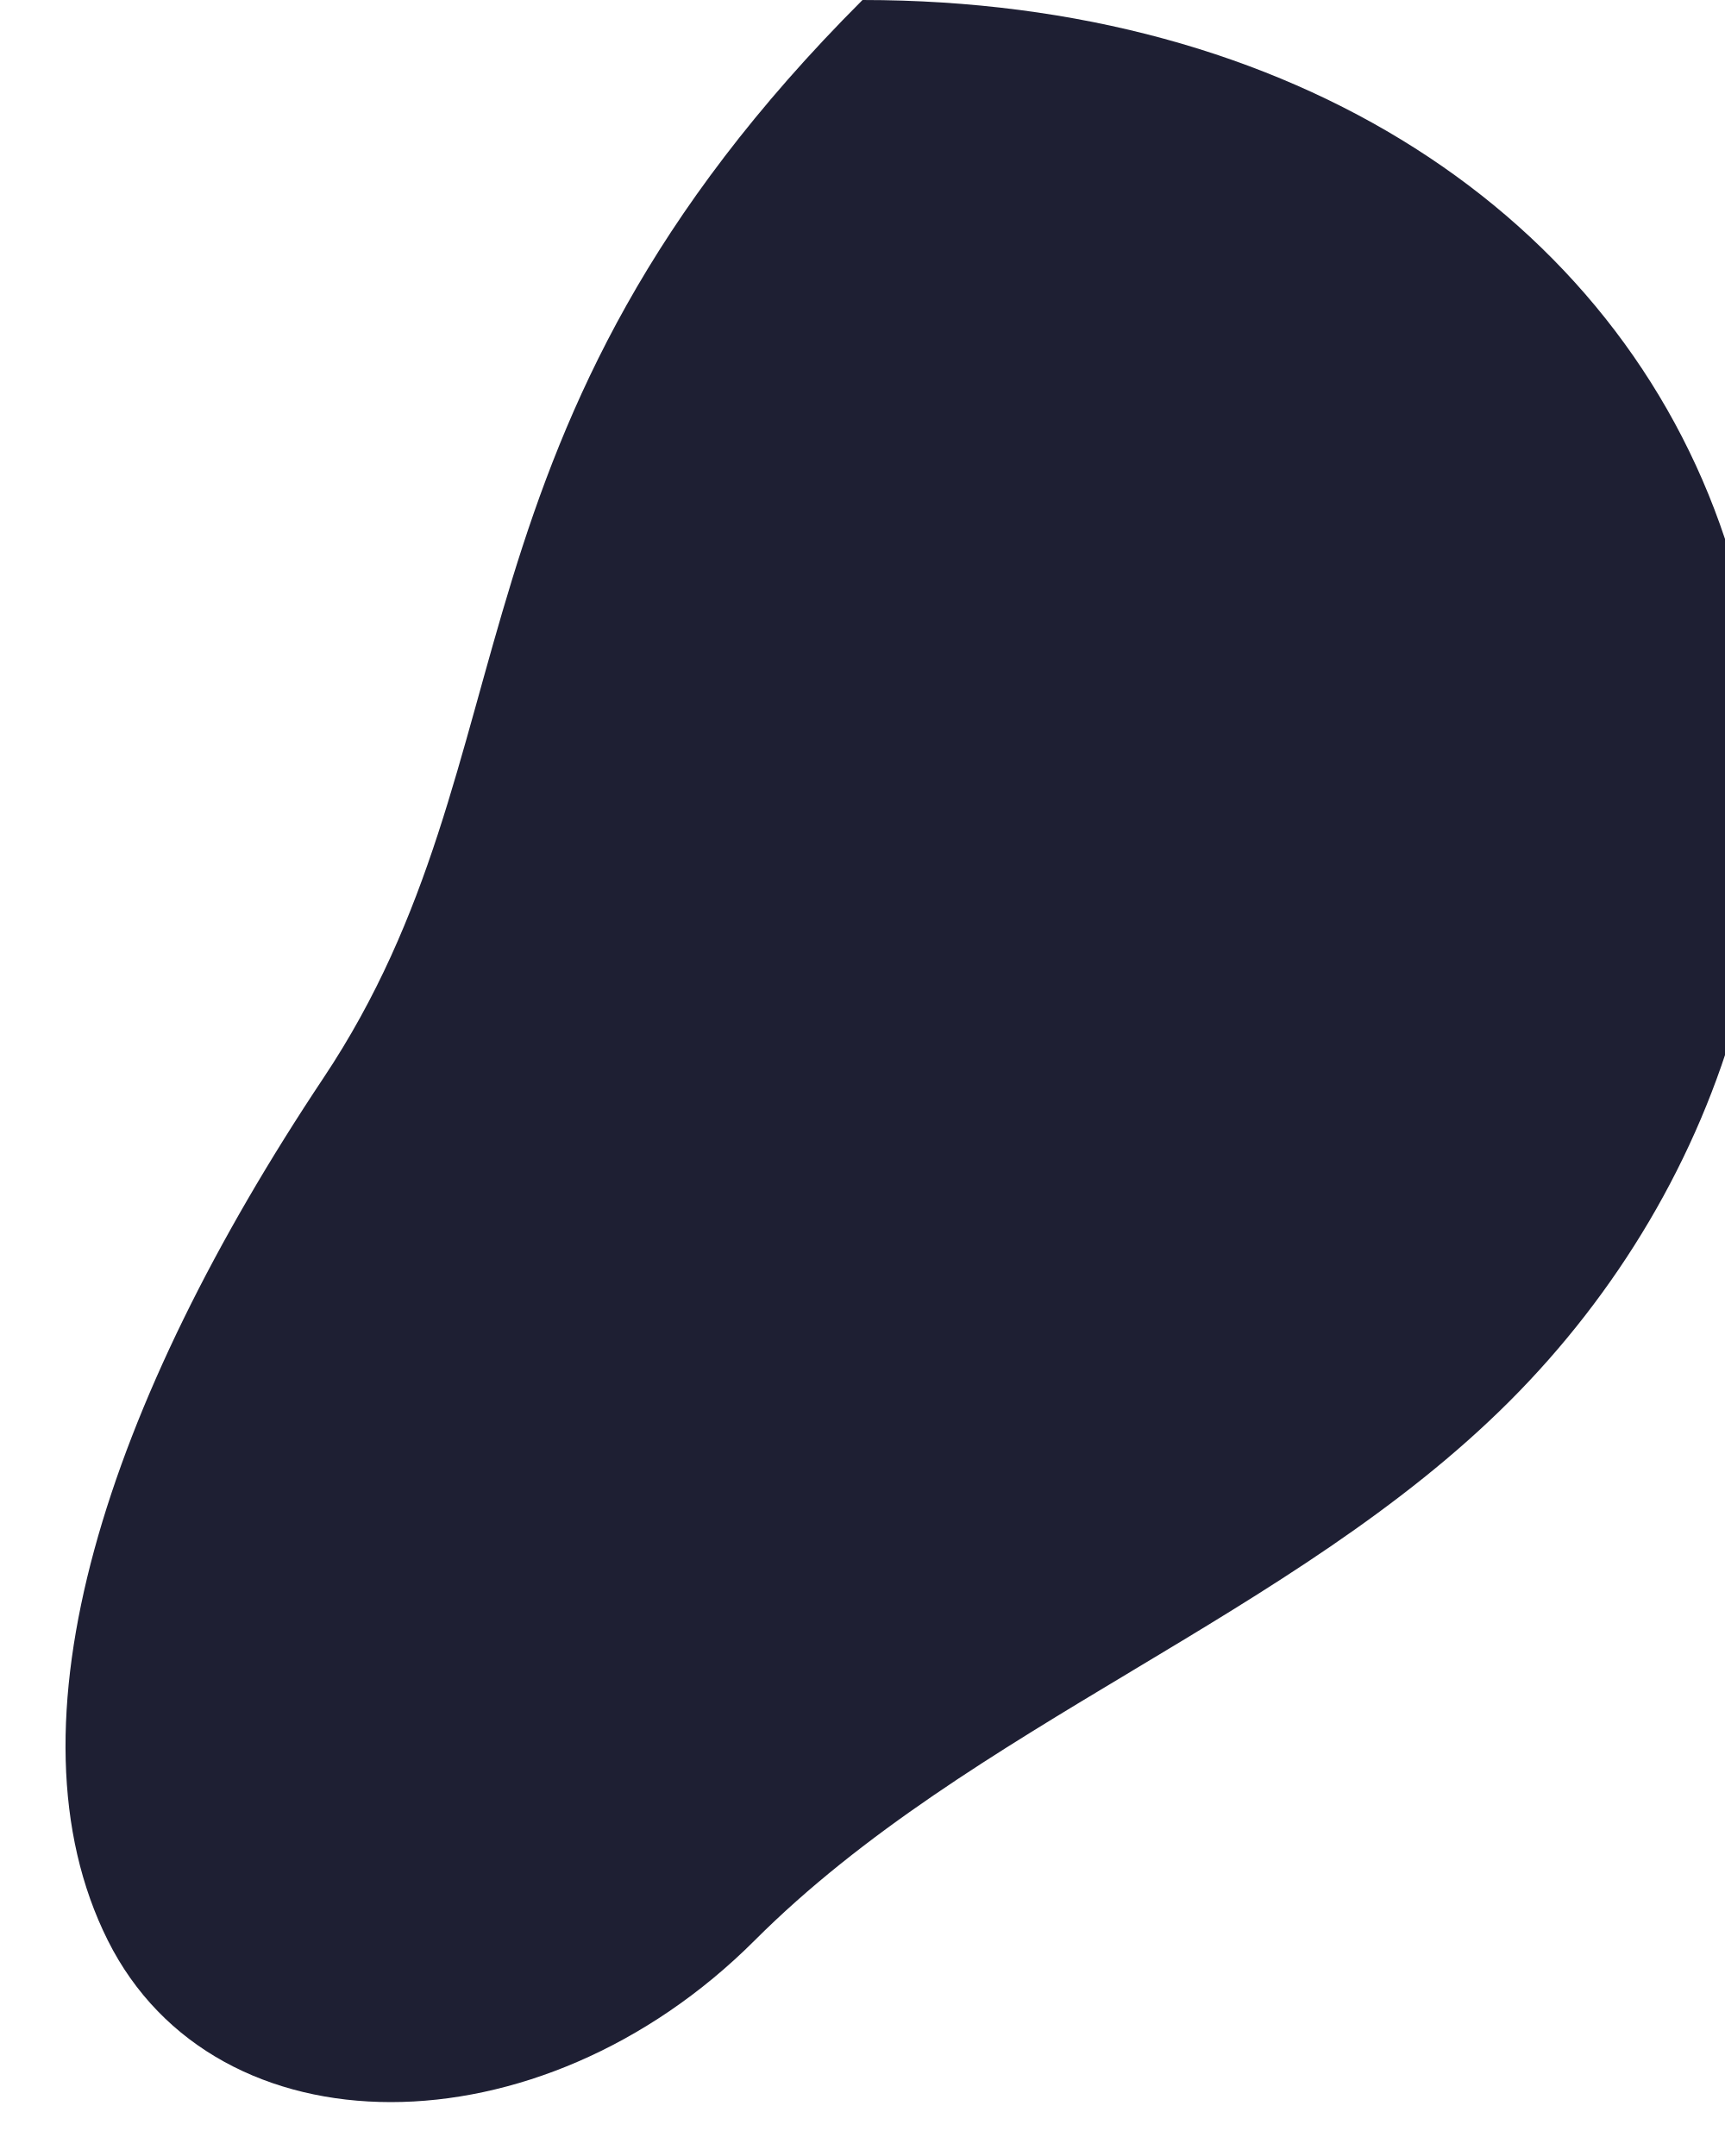
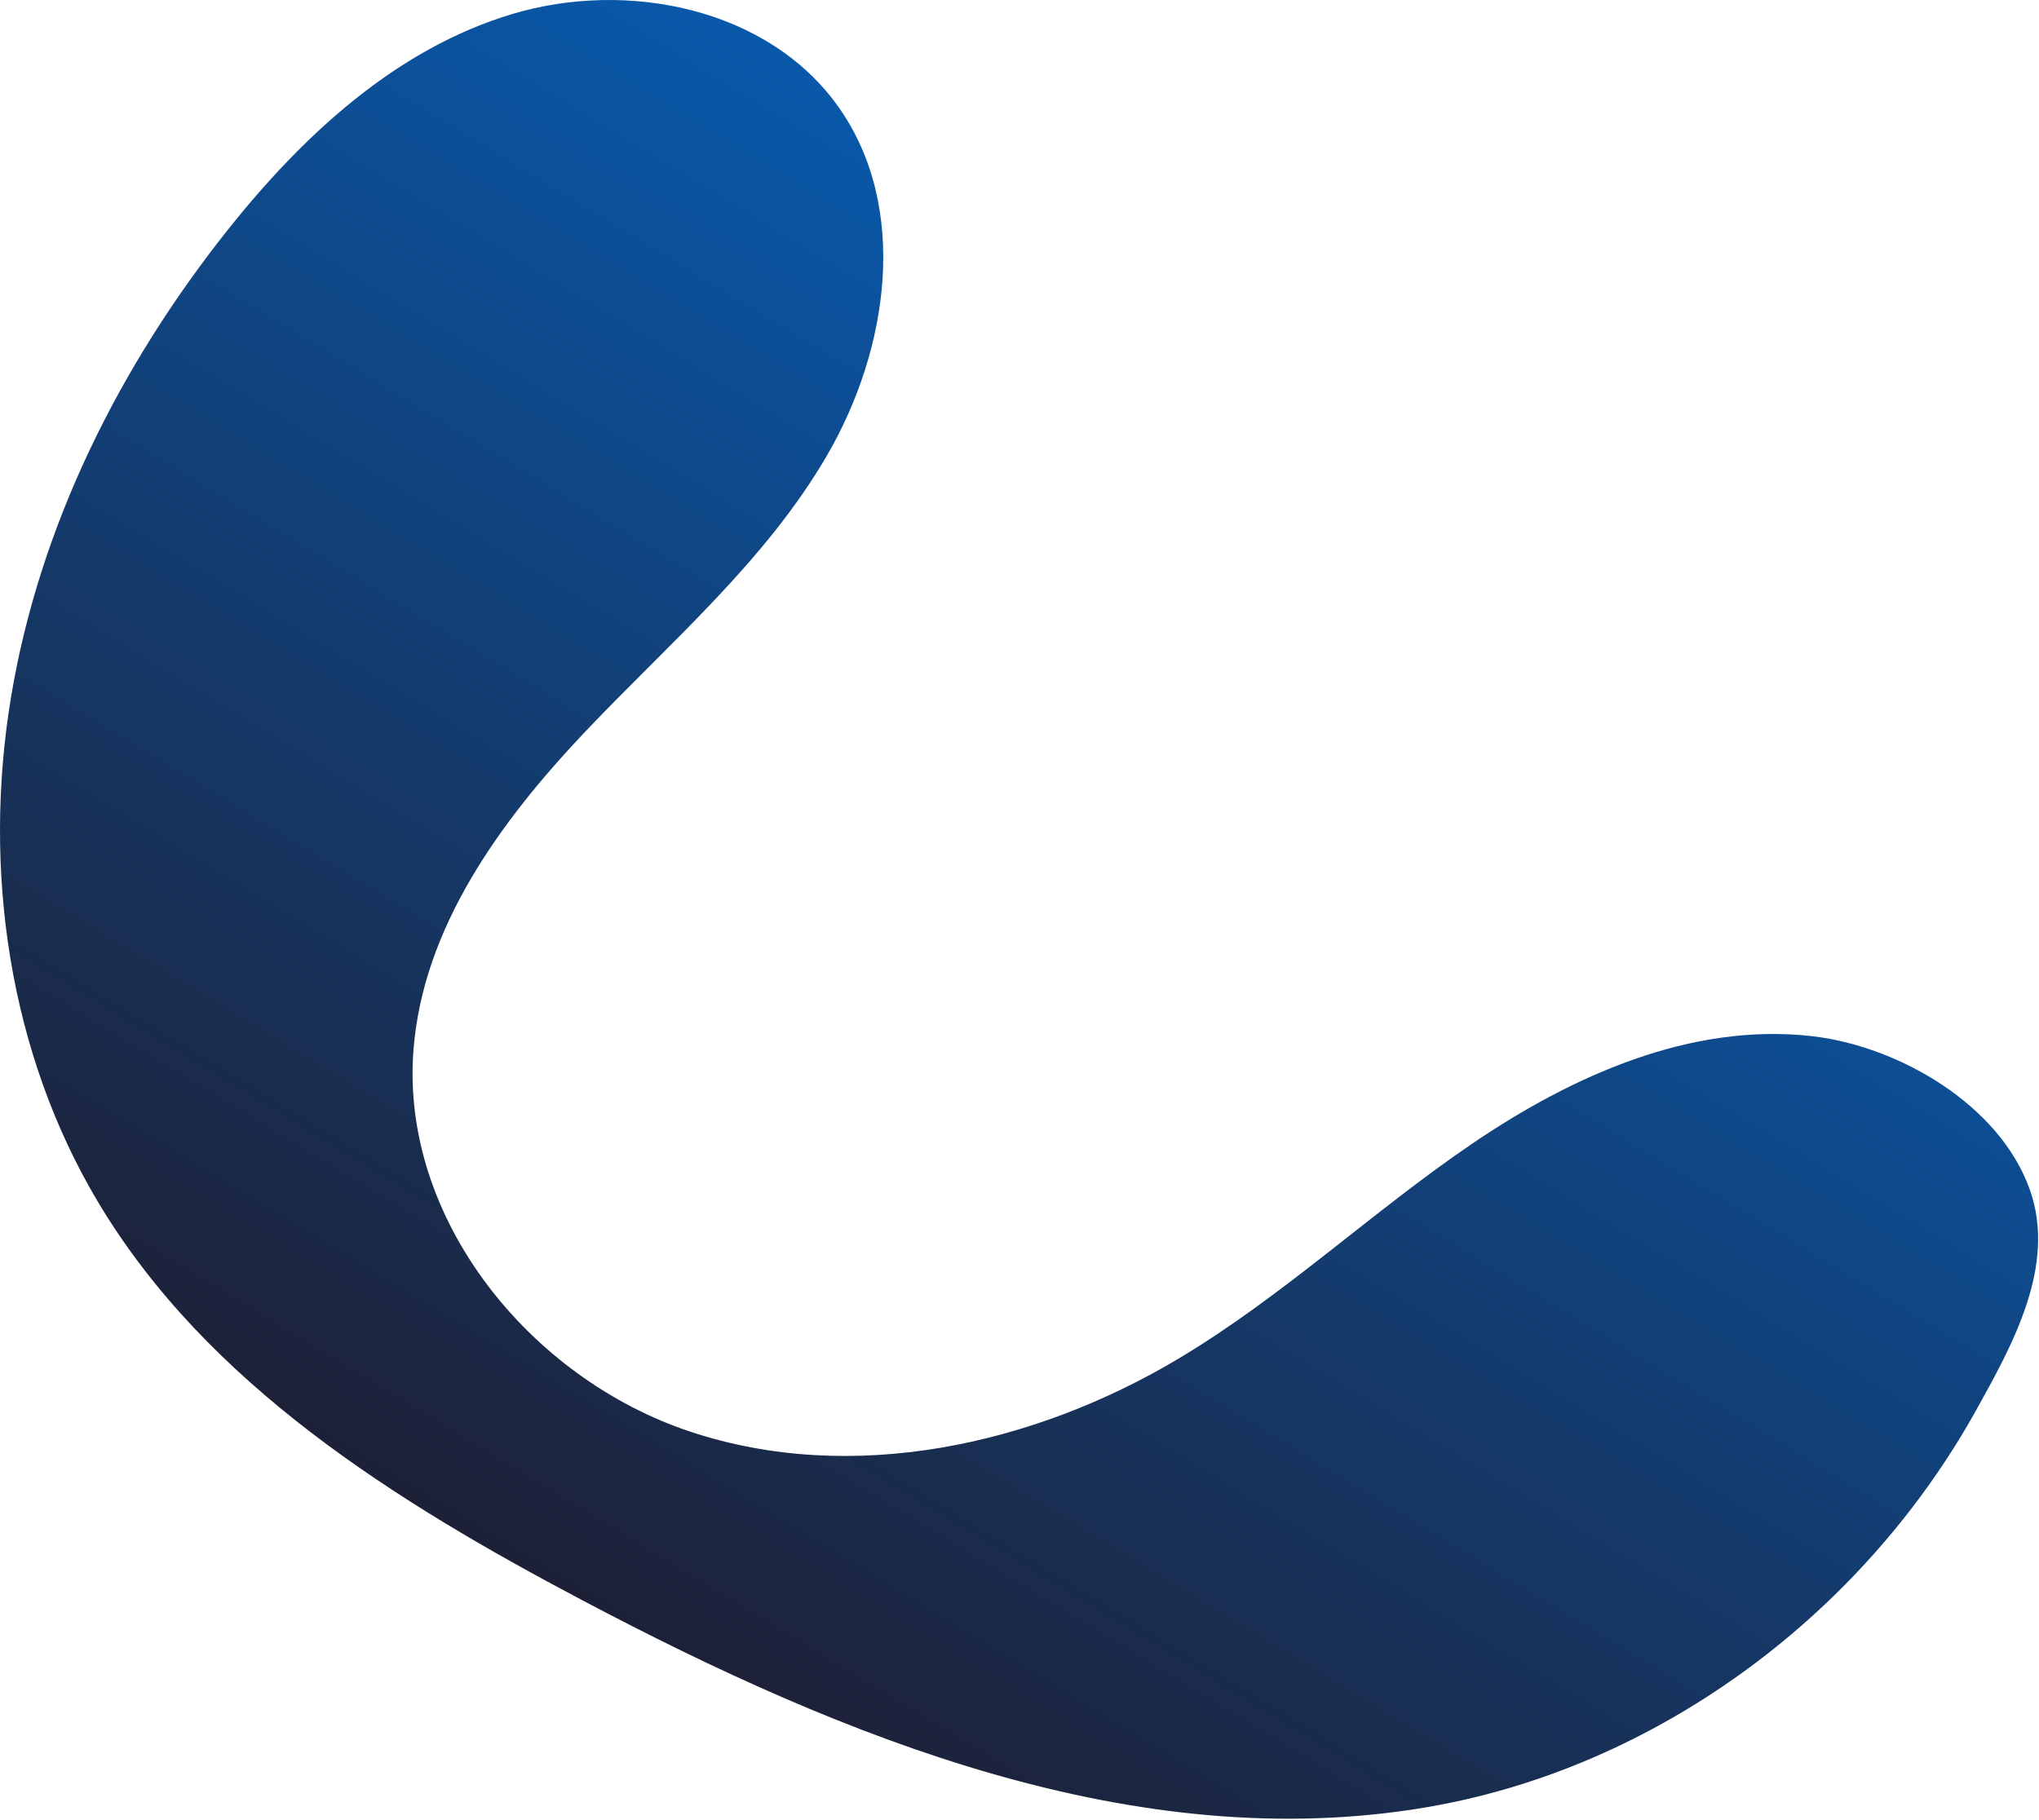
- <svg xmlns="http://www.w3.org/2000/svg" width="800" height="1000" viewBox="0 0 800 1000" fill="none">
-   <path d="M400 0C600 0 750 100 800 250C850 400 800 550 700 650C600 750 450 800 350 900C250 1000 100 1000 50 900C0 800 50 650 150 500C250 350 200 200 400 0Z" fill="#1e1f33" />
+ <svg xmlns="http://www.w3.org/2000/svg" width="979" height="874" viewBox="0 0 979 874" fill="none">
+   <path d="M869.936 497.608C811.961 491.026 754.921 516.529 706.735 549.318C658.561 582.116 615.798 622.703 565.736 652.555C495.886 694.214 408.989 713.21 331.682 687.639C254.376 662.068 192.248 585.35 198.527 504.233C203.07 445.404 240.248 394.379 280.816 351.568C321.383 308.757 367.339 269.793 397.017 218.83C426.695 167.867 436.709 99.716 402.659 51.469C369.172 4.01 301.403 -9.929 245.827 6.767C190.252 23.463 145.479 64.944 109.392 110.346C57.377 175.758 18.746 252.95 5.188 335.448C-8.371 417.947 4.304 505.828 47.285 577.63C99.465 664.807 189.989 721.19 279.836 768.652C405.143 834.867 545.496 891.735 685.096 867.907C758.924 855.305 827.467 818.156 880.85 766.033C907.566 739.932 930.59 710.031 948.749 677.379C966.02 646.283 987.561 608.028 974.63 571.421C960.071 530.246 911.18 502.298 869.936 497.608Z" fill="url(#paint0_linear_blob)" />
+   <defs>
+     <linearGradient id="paint0_linear_blob" x1="280.68" y1="799.088" x2="799.194" y2="-54.74" gradientUnits="userSpaceOnUse">
+       <stop stop-color="#1E1F33" />
+       <stop offset="1" stop-color="#0070DB" />
+     </linearGradient>
+   </defs>
</svg>
